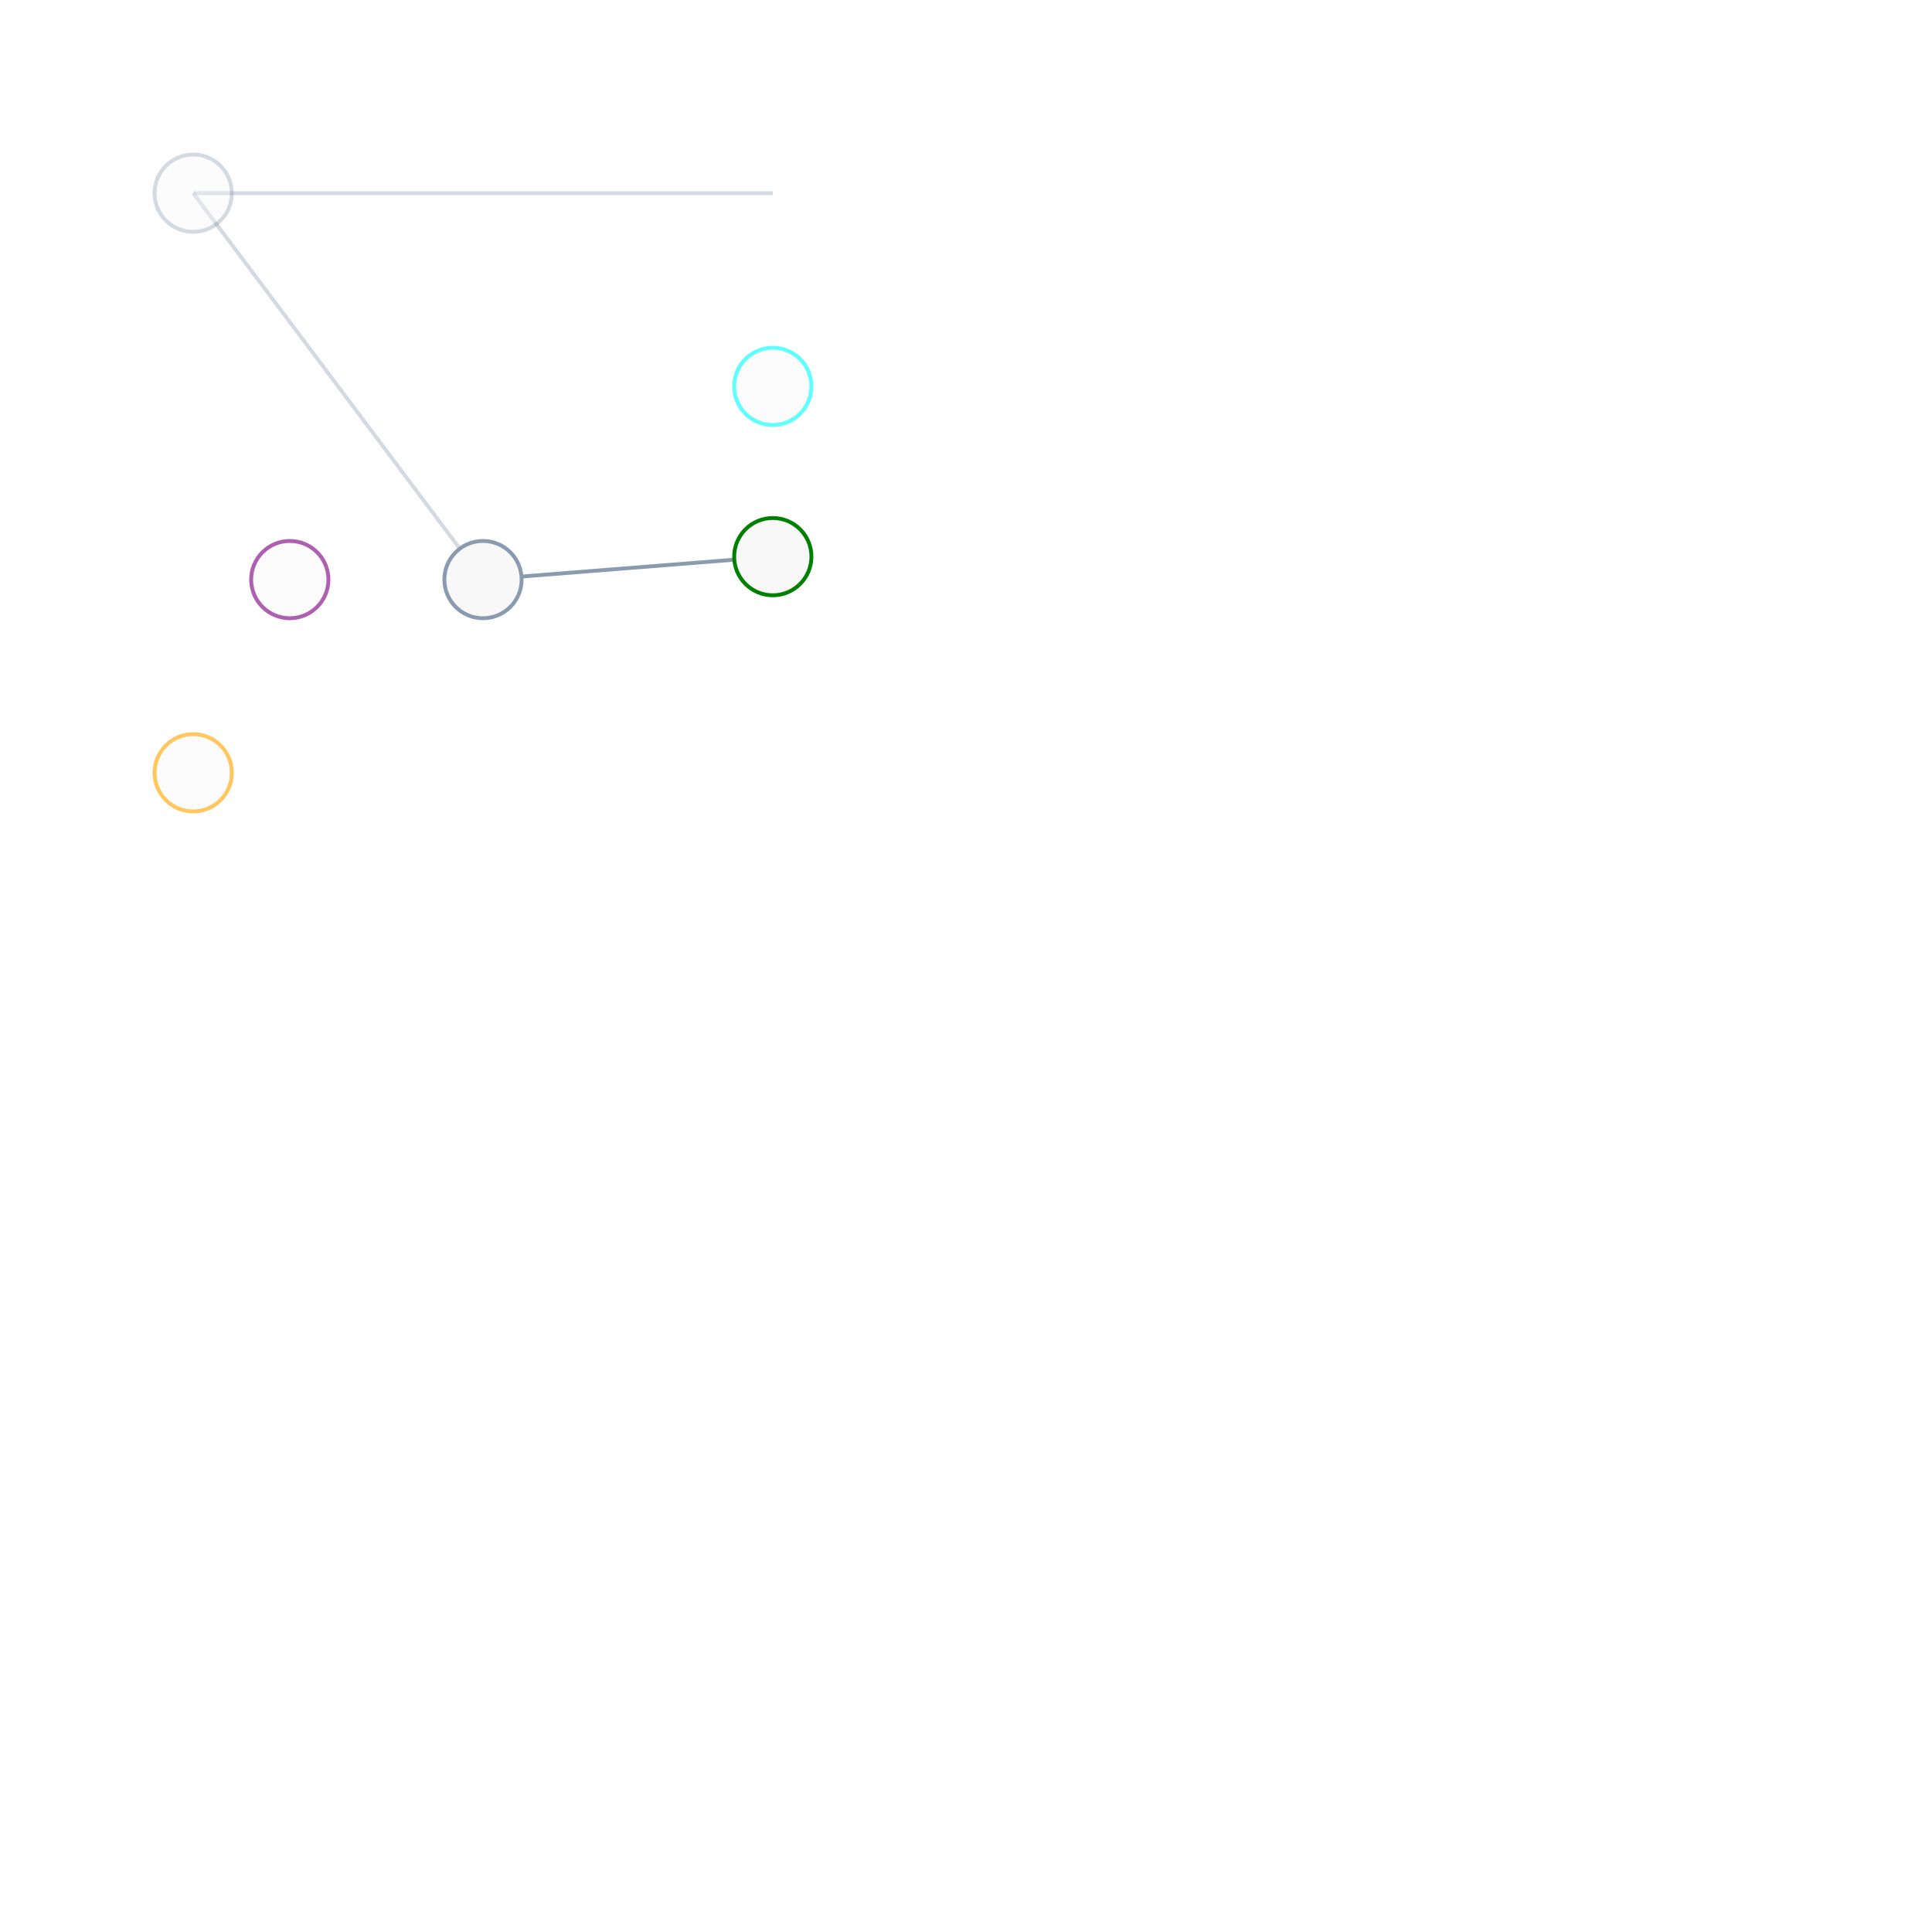
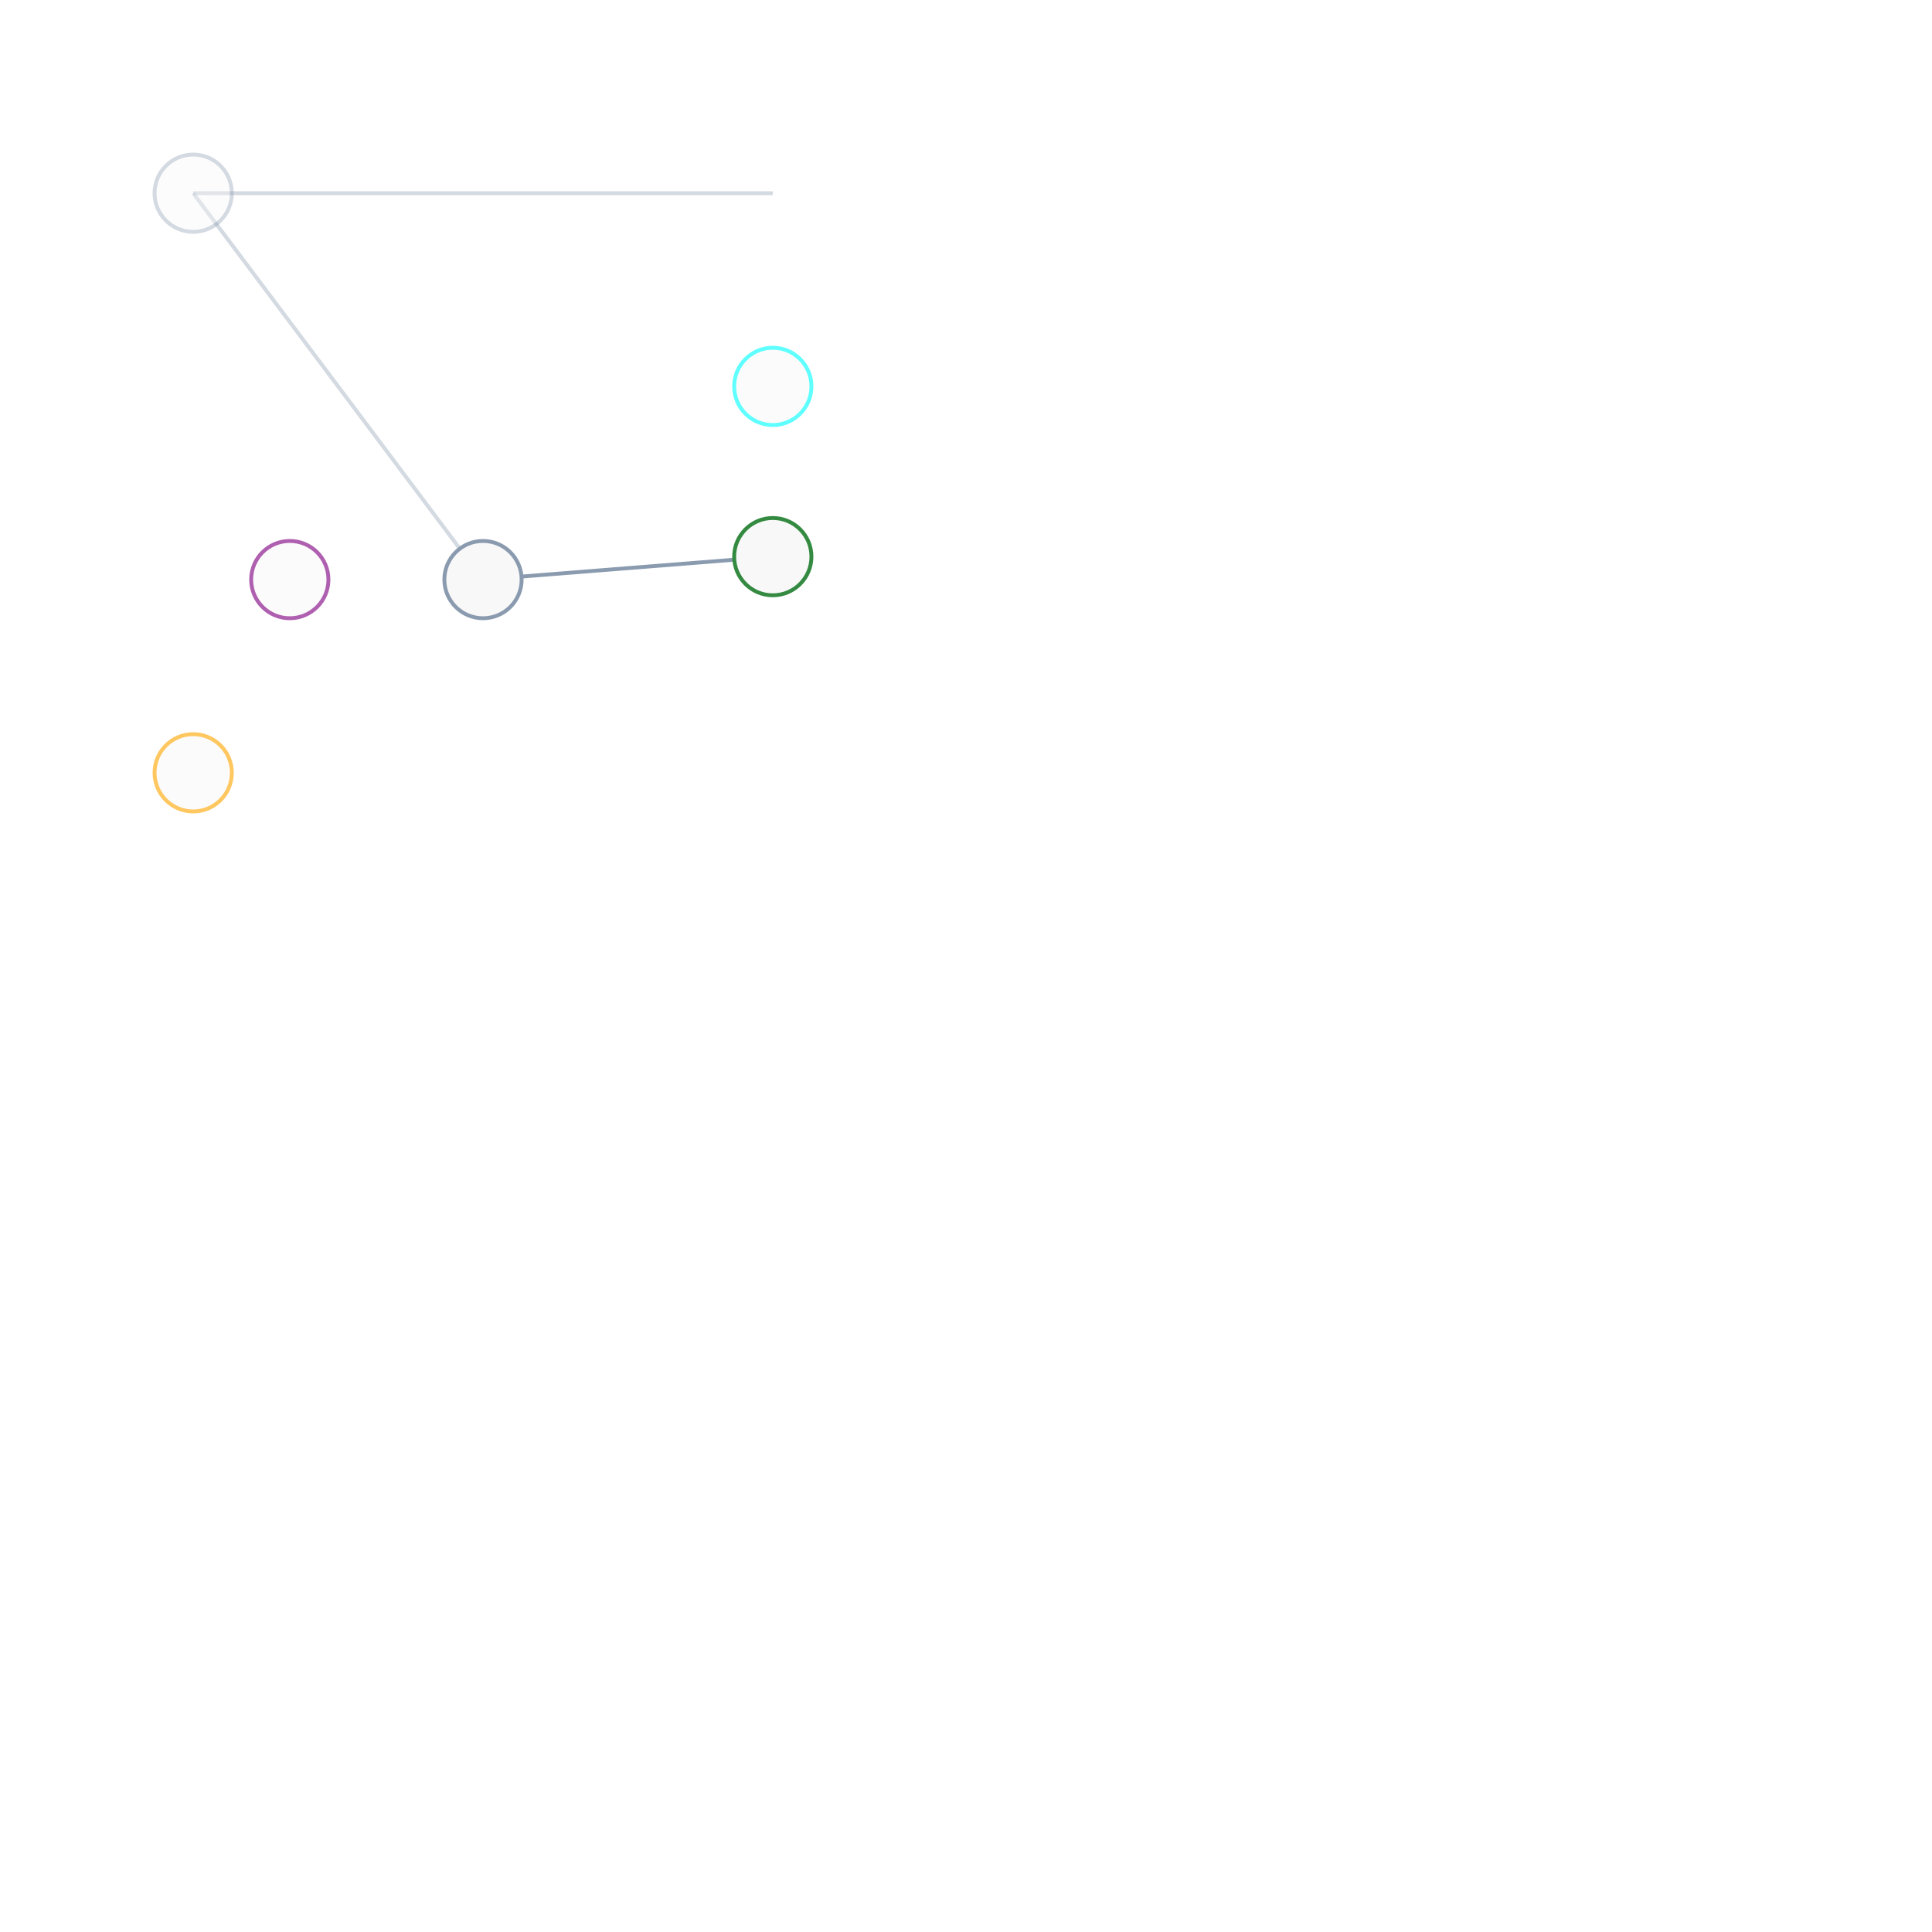
<svg xmlns="http://www.w3.org/2000/svg" width="500" height="500" style="background: transparent; position: absolute; outline: none;" color-interpolation-filters="sRGB" tabindex="1">
  <defs />
  <g id="g-svg-camera" transform="matrix(1,0,0,1,0,0)">
    <g id="g-root" fill="none" transform="matrix(1,0,0,1,0,0)">
      <g id="g-svg-7" fill="none" transform="matrix(1,0,0,1,0,0)" />
      <g id="g-svg-6" fill="none" transform="matrix(1,0,0,1,0,0)">
        <g id="node-1-node-2" fill="none" marker-start="false" marker-end="false" transform="matrix(1,0,0,1,0,0)">
          <g transform="matrix(1,0,0,1,50,50)">
            <path id="key" fill="none" d="M 0,0 L 150,0" stroke="rgba(139,155,175,1)" stroke-width="1" opacity="0.373" />
          </g>
        </g>
        <g id="node-2-node-3" fill="none" marker-start="false" marker-end="false" transform="matrix(1,0,0,1,0,0)">
          <g transform="matrix(1,0,0,1,125,144.0601)">
            <path id="key" fill="none" d="M 75,0 C 37.5 2.97,0 5.94,0 5.94" stroke="rgba(139,155,175,1)" stroke-width="1" />
          </g>
        </g>
        <g id="node-3-node-1" fill="none" marker-start="false" marker-end="false" transform="matrix(1,0,0,1,0,0)">
          <g transform="matrix(1,0,0,1,50,50)">
            <path id="key" fill="none" d="M 75,100 L 0,0" stroke="rgba(139,155,175,1)" stroke-width="1" opacity="0.373" />
          </g>
        </g>
      </g>
      <g id="g-svg-5" fill="none" transform="matrix(1,0,0,1,0,0)">
        <g id="node-1" fill="none" width="20" height="20" transform="matrix(1,0,0,1,50,50)">
          <g transform="matrix(1,0,0,1,0,0)">
            <circle id="key" fill="rgba(248,248,248,1)" transform="translate(-10,-10)" cx="10" cy="10" stroke="rgba(139,155,175,1)" r="10" opacity="0.373" />
          </g>
        </g>
        <g id="node-2" fill="none" width="20" height="20" transform="matrix(1,0,0,1,200,144.0601)">
          <g transform="matrix(1,0,0,1,0,0)">
-             <circle id="key" fill="rgba(248,248,248,1)" transform="translate(-10,-10)" cx="10" cy="10" stroke="rgba(0,128,0,1)" r="10" />
+             <circle id="key" fill="rgba(248,248,248,1)" transform="translate(-10,-10)" cx="10" cy="10" stroke="rgba(52,138,65,1)" r="10" />
          </g>
        </g>
        <g id="node-3" fill="none" width="20" height="20" transform="matrix(1,0,0,1,125,150)">
          <g transform="matrix(1,0,0,1,0,0)">
            <circle id="key" fill="rgba(248,248,248,1)" transform="translate(-10,-10)" cx="10" cy="10" stroke="rgba(139,155,175,1)" r="10" />
          </g>
        </g>
        <g id="node-4" fill="none" width="20" height="20" transform="matrix(1,0,0,1,50,200)">
          <g transform="matrix(1,0,0,1,0,0)">
            <circle id="key" fill="rgba(248,248,248,1)" transform="translate(-10,-10)" cx="10" cy="10" stroke="rgba(255,165,0,1)" r="10" opacity="0.627" />
          </g>
        </g>
        <g id="node-5" fill="none" width="20" height="20" transform="matrix(1,0,0,1,75,150)">
          <g transform="matrix(1,0,0,1,0,0)">
            <circle id="key" fill="rgba(248,248,248,1)" transform="translate(-10,-10)" cx="10" cy="10" stroke="rgba(128,0,128,1)" r="10" opacity="0.627" />
          </g>
        </g>
        <g id="node-6" fill="none" width="20" height="20" transform="matrix(1,0,0,1,200,100)">
          <g transform="matrix(1,0,0,1,0,0)">
            <circle id="key" fill="rgba(248,248,248,1)" transform="translate(-10,-10)" cx="10" cy="10" stroke="rgba(0,255,255,1)" r="10" opacity="0.627" />
          </g>
        </g>
      </g>
    </g>
  </g>
</svg>
